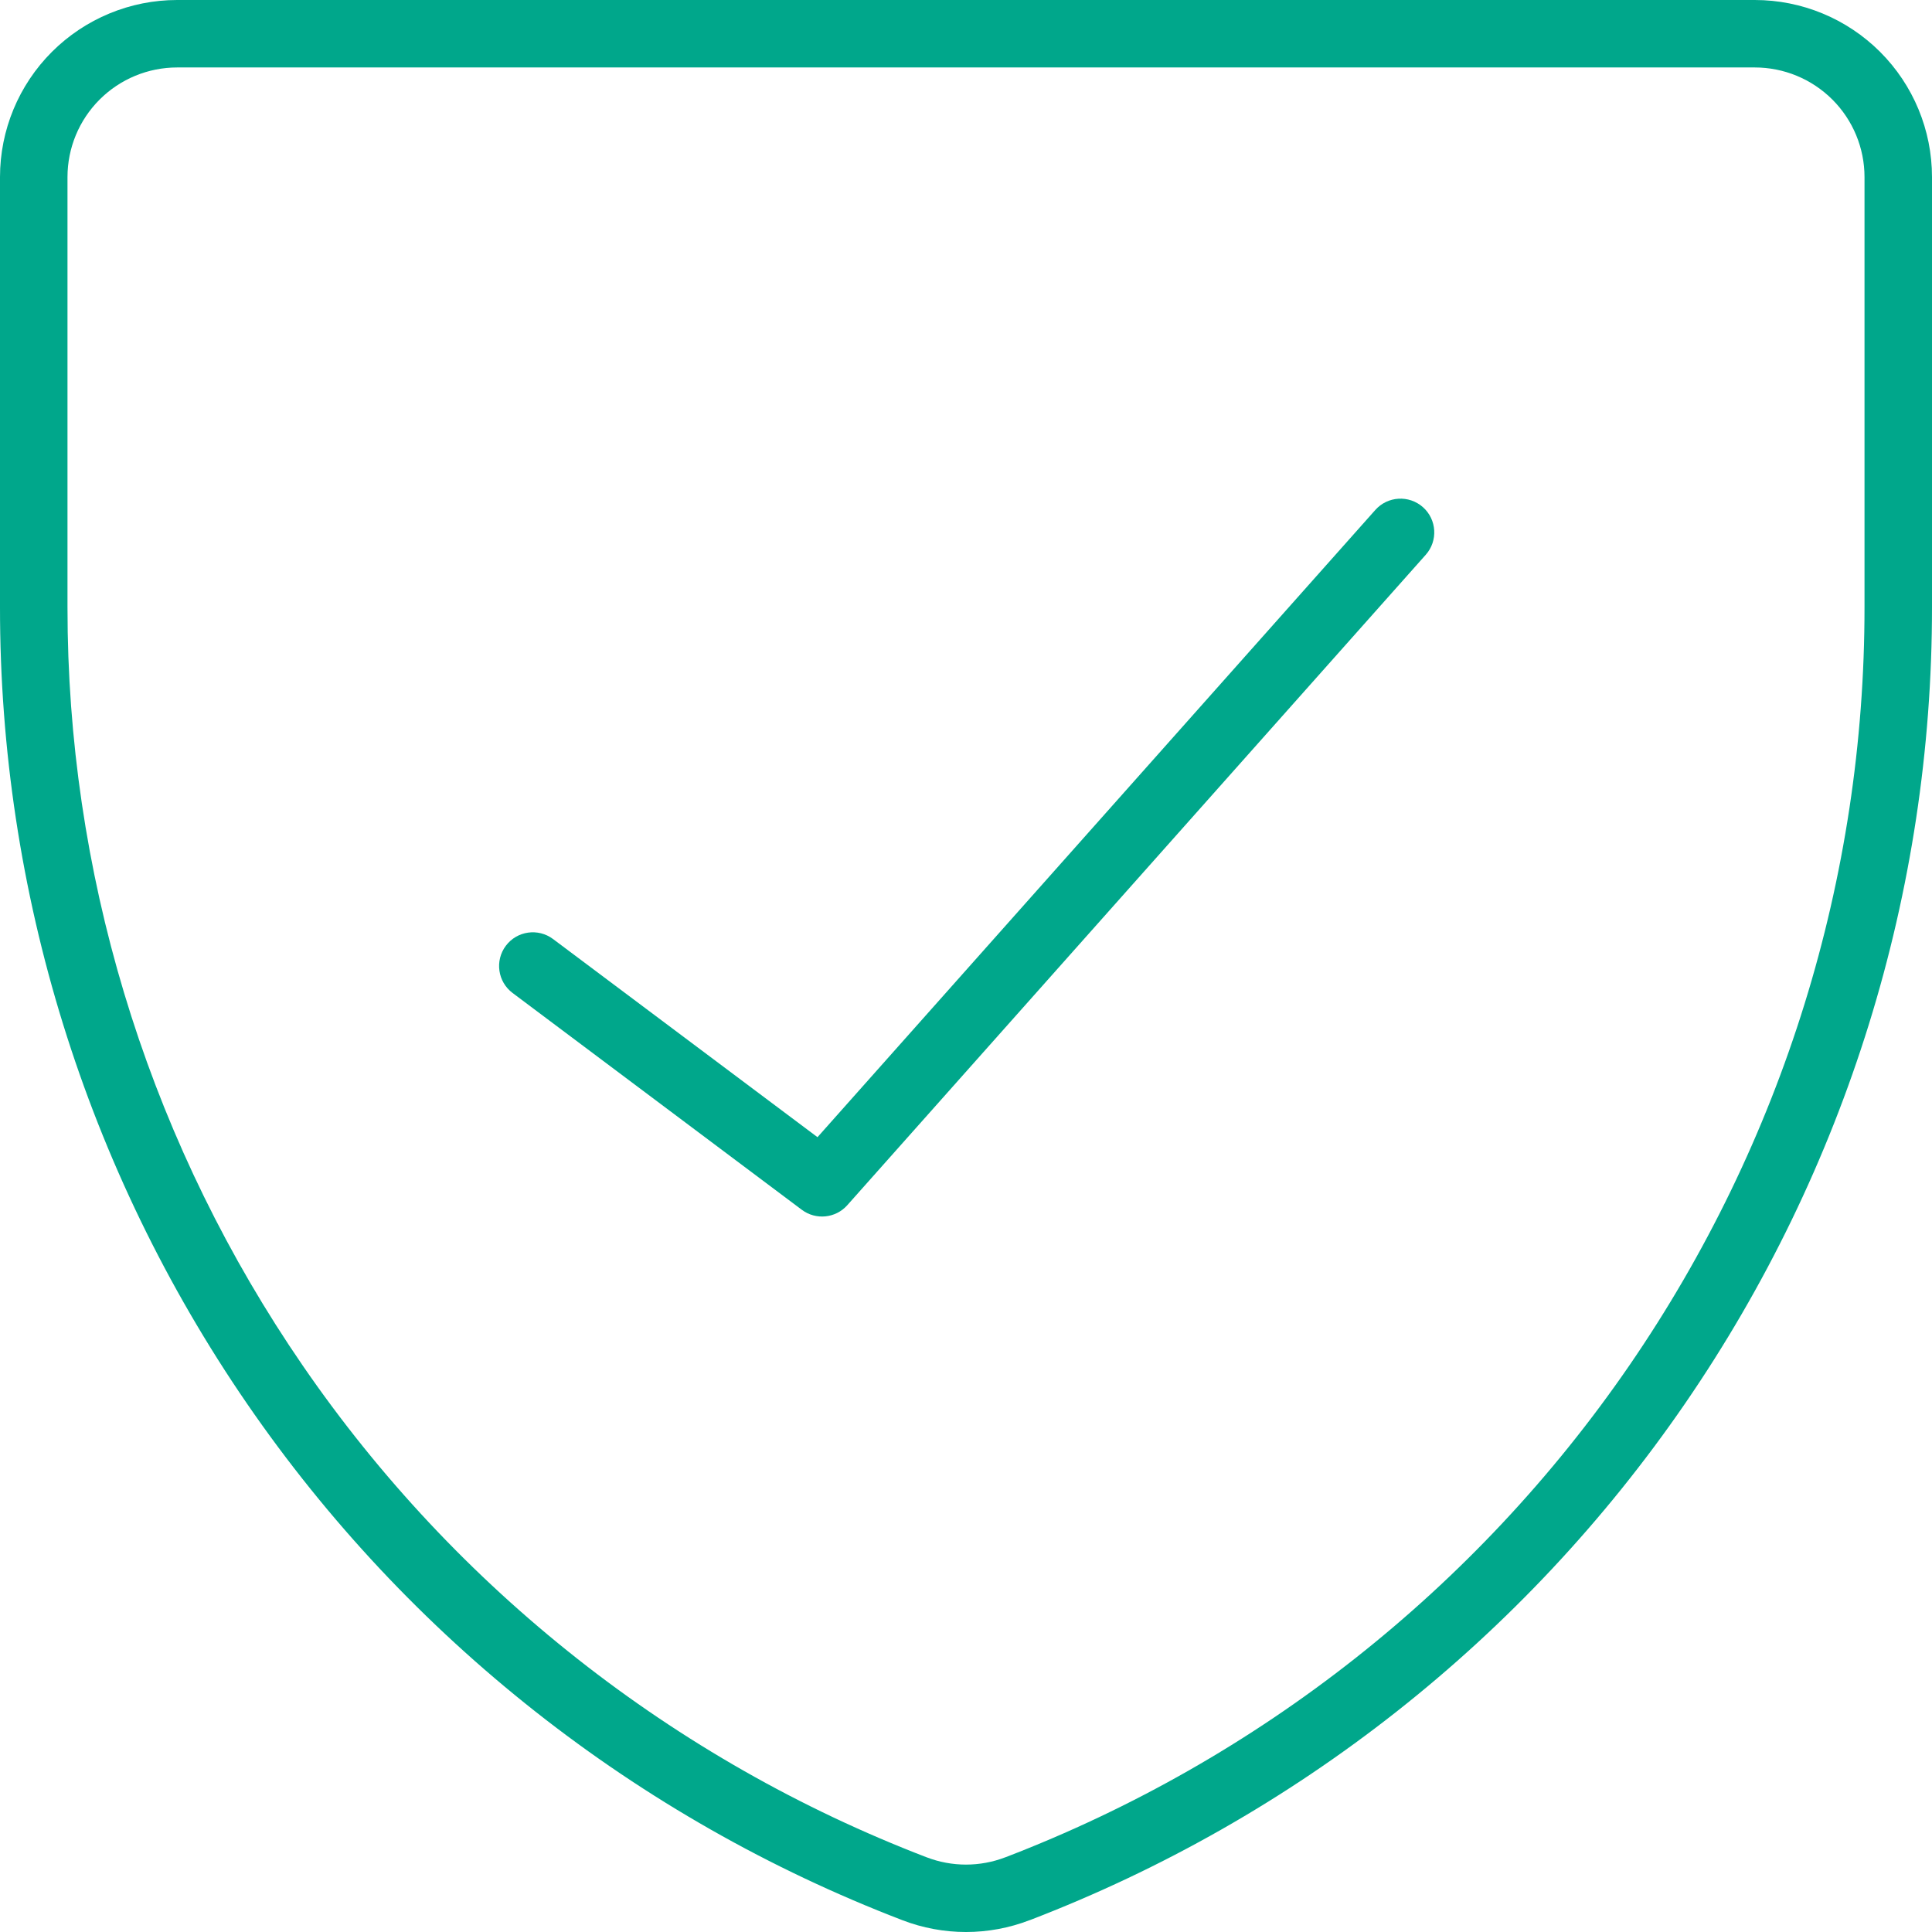
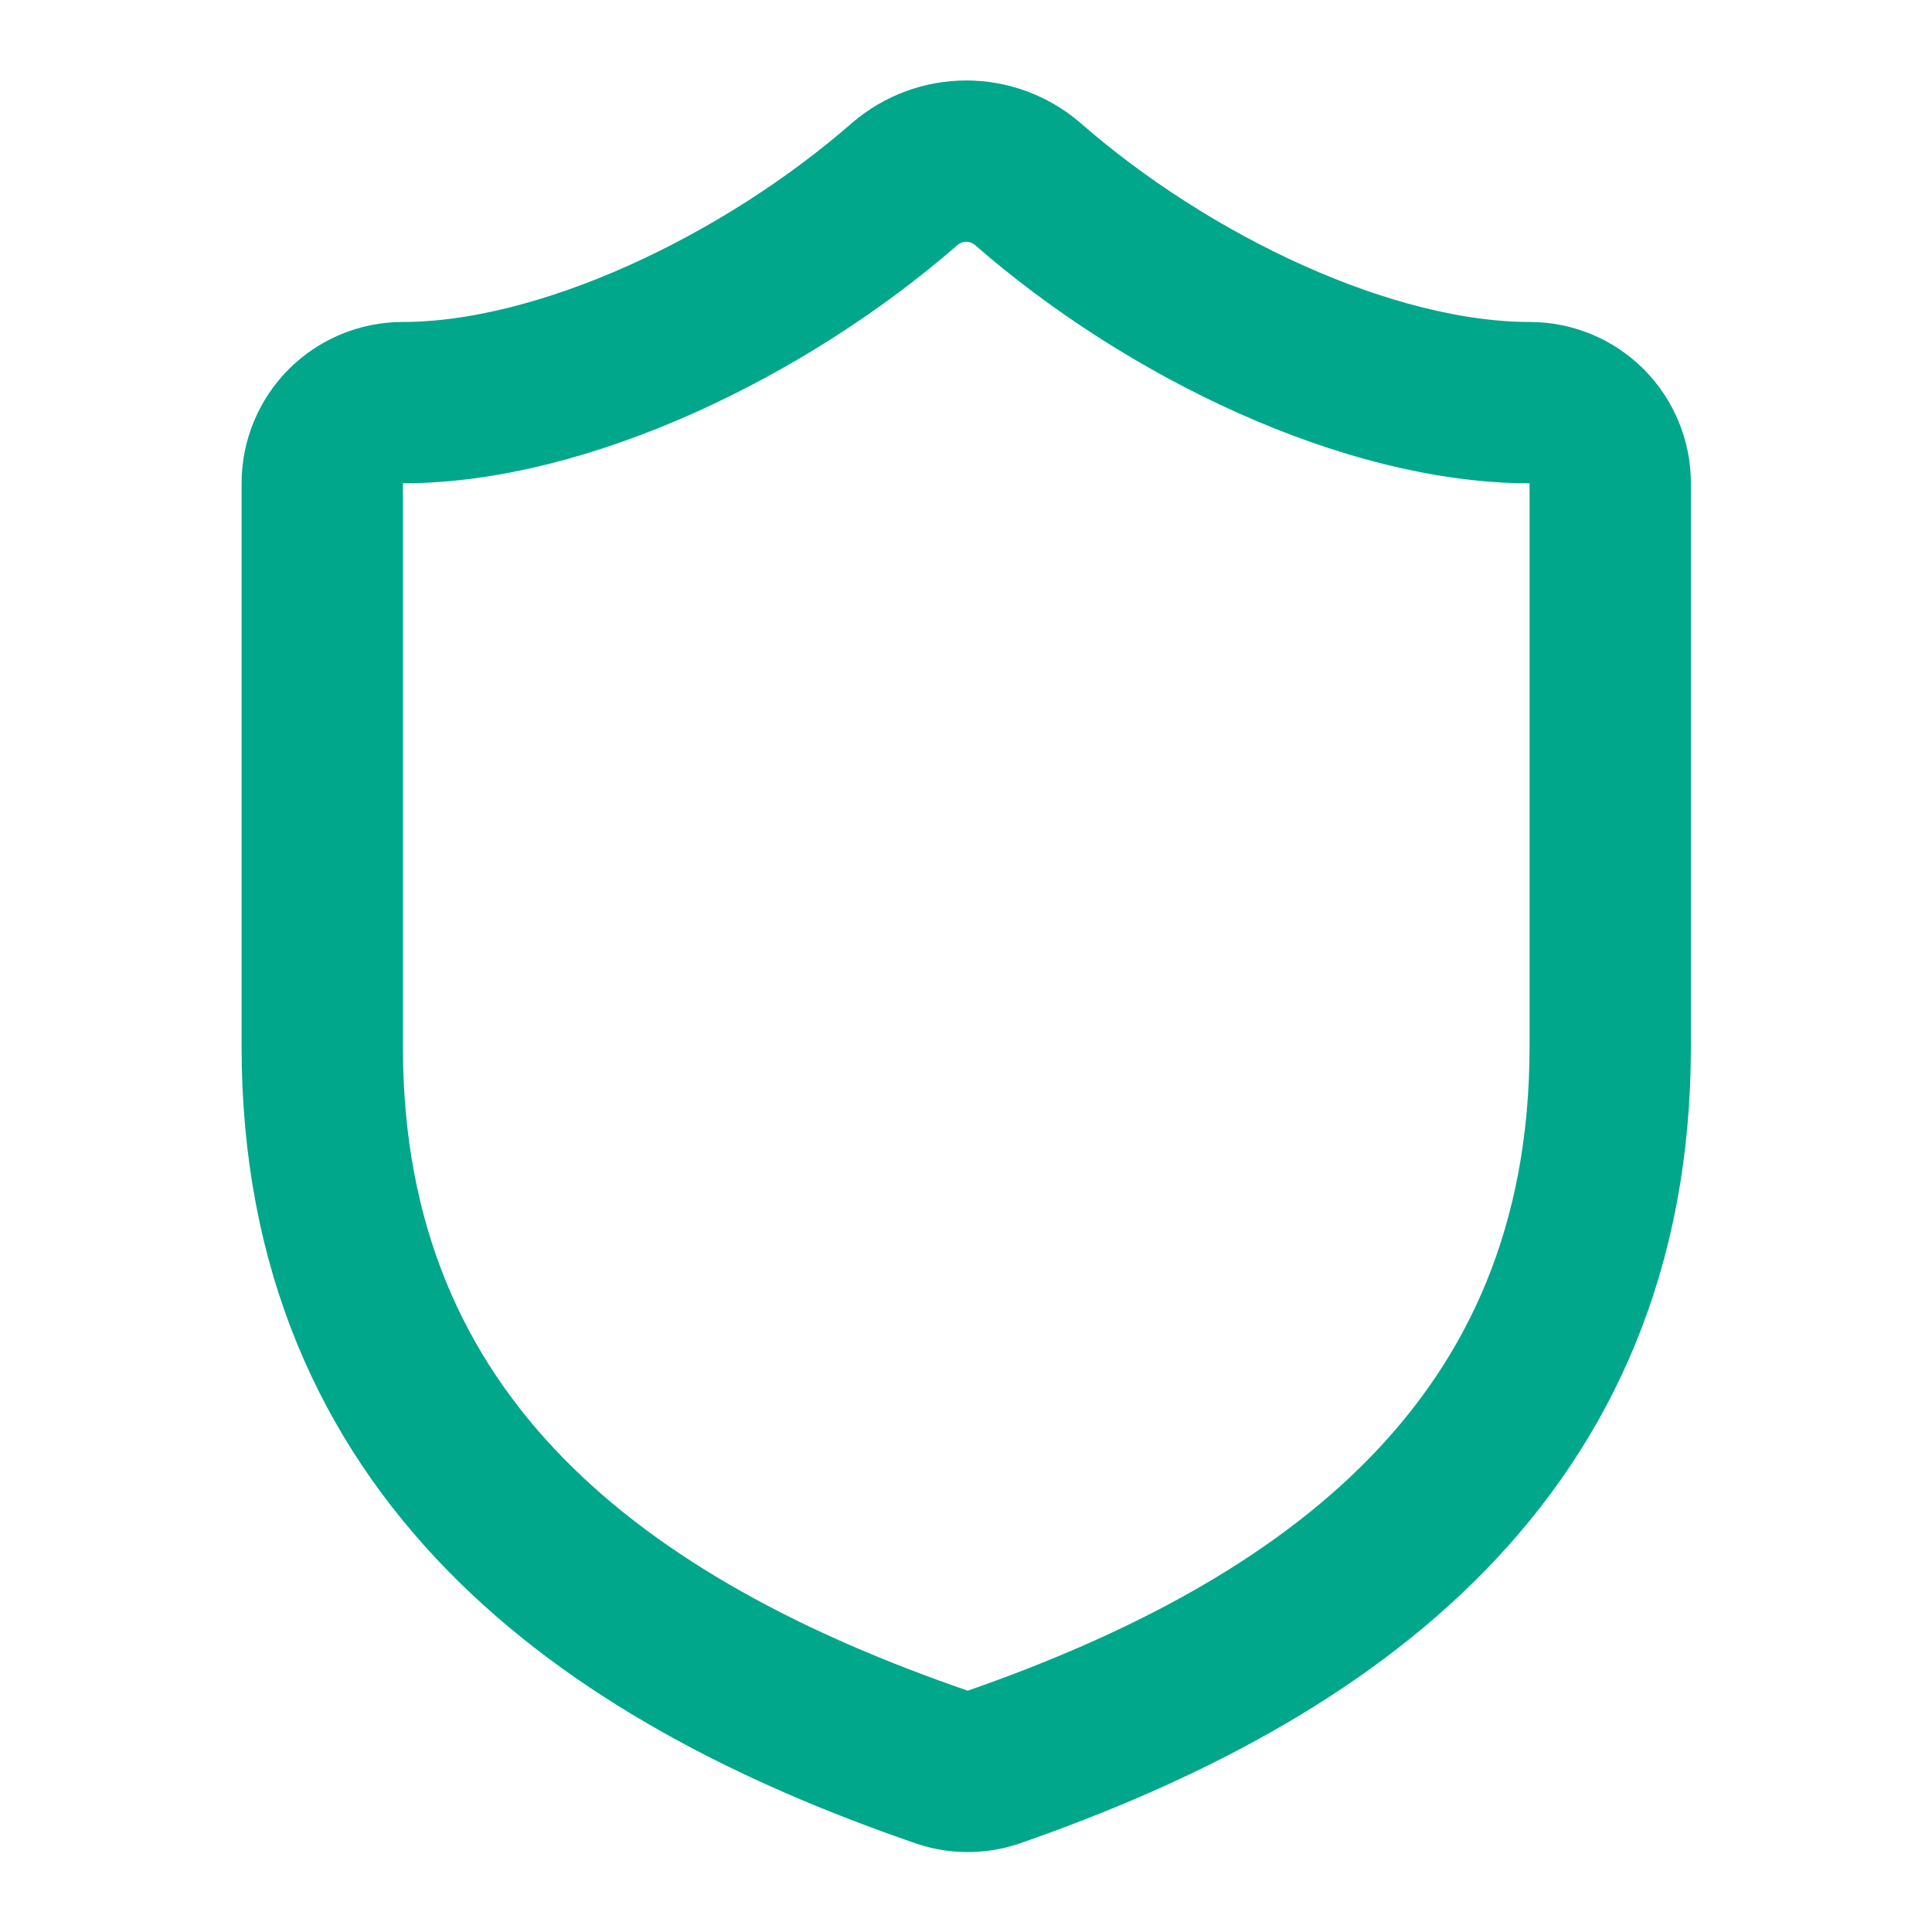
- <svg xmlns="http://www.w3.org/2000/svg" width="60" height="60" viewBox="0 0 60 60" fill="none">
-   <path d="M57.904 5.499C57.904 4.596 57.545 3.73 56.906 3.092C56.267 2.454 55.401 2.095 54.497 2.095H5.502C4.598 2.095 3.732 2.454 3.094 3.092C2.455 3.73 2.096 4.596 2.096 5.499V18.855L2.103 19.644C2.252 27.777 4.787 35.694 9.401 42.408C14.163 49.34 20.918 54.663 28.772 57.678L28.773 57.678C29.562 57.983 30.437 57.983 31.226 57.678L31.228 57.678C39.082 54.663 45.836 49.34 50.599 42.408C55.362 35.477 57.909 27.264 57.904 18.855V5.499ZM60 18.854C60.005 27.687 57.33 36.313 52.327 43.594C47.324 50.875 40.229 56.467 31.979 59.633L31.978 59.632C30.704 60.123 29.294 60.123 28.021 59.632C19.771 56.466 12.676 50.875 7.673 43.594C2.67 36.313 -0.005 27.687 8.01225e-06 18.854V5.499C0 4.041 0.58 2.642 1.612 1.611C2.644 0.58 4.043 0 5.502 0H54.497C55.956 0 57.356 0.58 58.388 1.611C59.42 2.642 60 4.041 60 5.499V18.854Z" fill="#00A78B" />
-   <path d="M42.711 15.838C43.096 15.405 43.758 15.367 44.191 15.751C44.623 16.135 44.662 16.797 44.278 17.229L26.313 37.429C25.951 37.836 25.337 37.898 24.901 37.571L15.919 30.838C15.456 30.491 15.362 29.834 15.71 29.371C16.057 28.909 16.713 28.816 17.176 29.163L25.388 35.316L42.711 15.838Z" fill="#00A78B" />
+ <svg xmlns="http://www.w3.org/2000/svg" width="20" height="20" viewBox="0 0 20 20" fill="none">
+   <path d="M16.669 10.835C16.669 15.002 13.753 17.085 10.286 18.293C10.104 18.355 9.907 18.352 9.728 18.285C6.253 17.085 3.336 15.002 3.336 10.835V5.002C3.336 4.781 3.424 4.569 3.58 4.412C3.736 4.256 3.948 4.168 4.169 4.168C5.836 4.168 7.919 3.168 9.369 1.902C9.546 1.751 9.77 1.668 10.003 1.668C10.235 1.668 10.459 1.751 10.636 1.902C12.094 3.177 14.169 4.168 15.836 4.168C16.057 4.168 16.269 4.256 16.425 4.412C16.581 4.569 16.669 4.781 16.669 5.002V10.835Z" stroke="#00A78B" stroke-width="1.67" stroke-linecap="round" stroke-linejoin="round" />
</svg>
